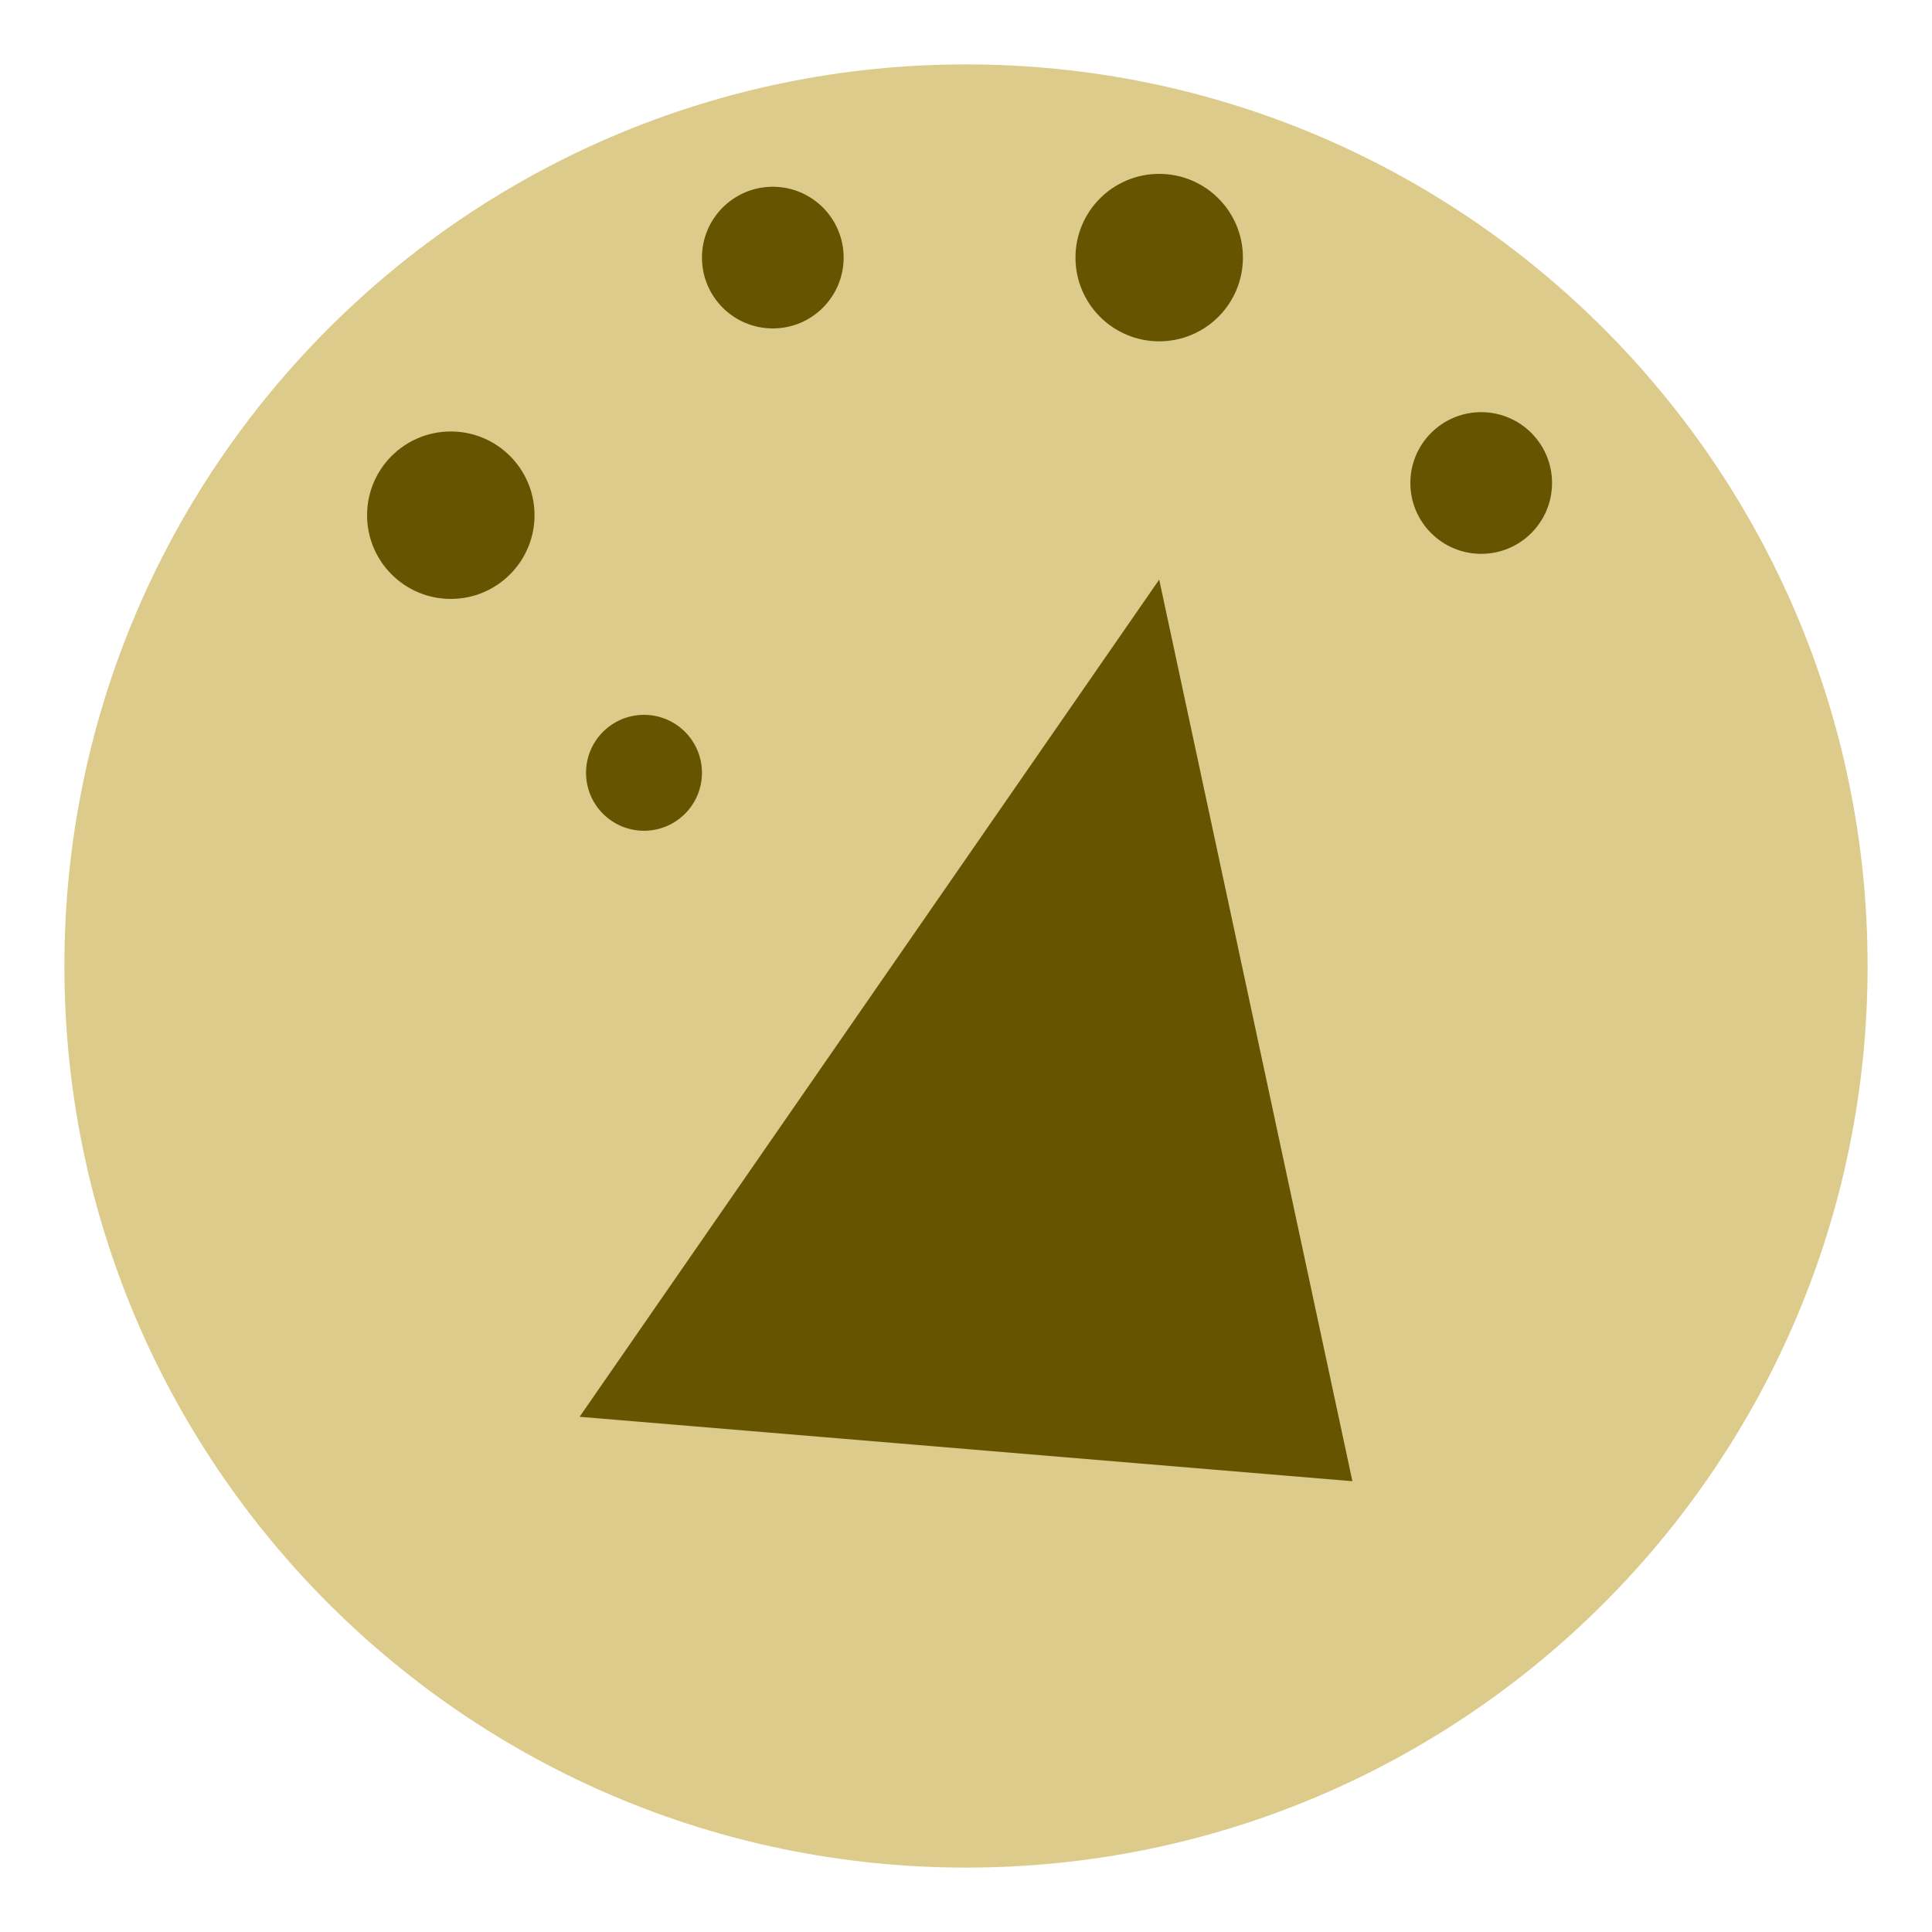
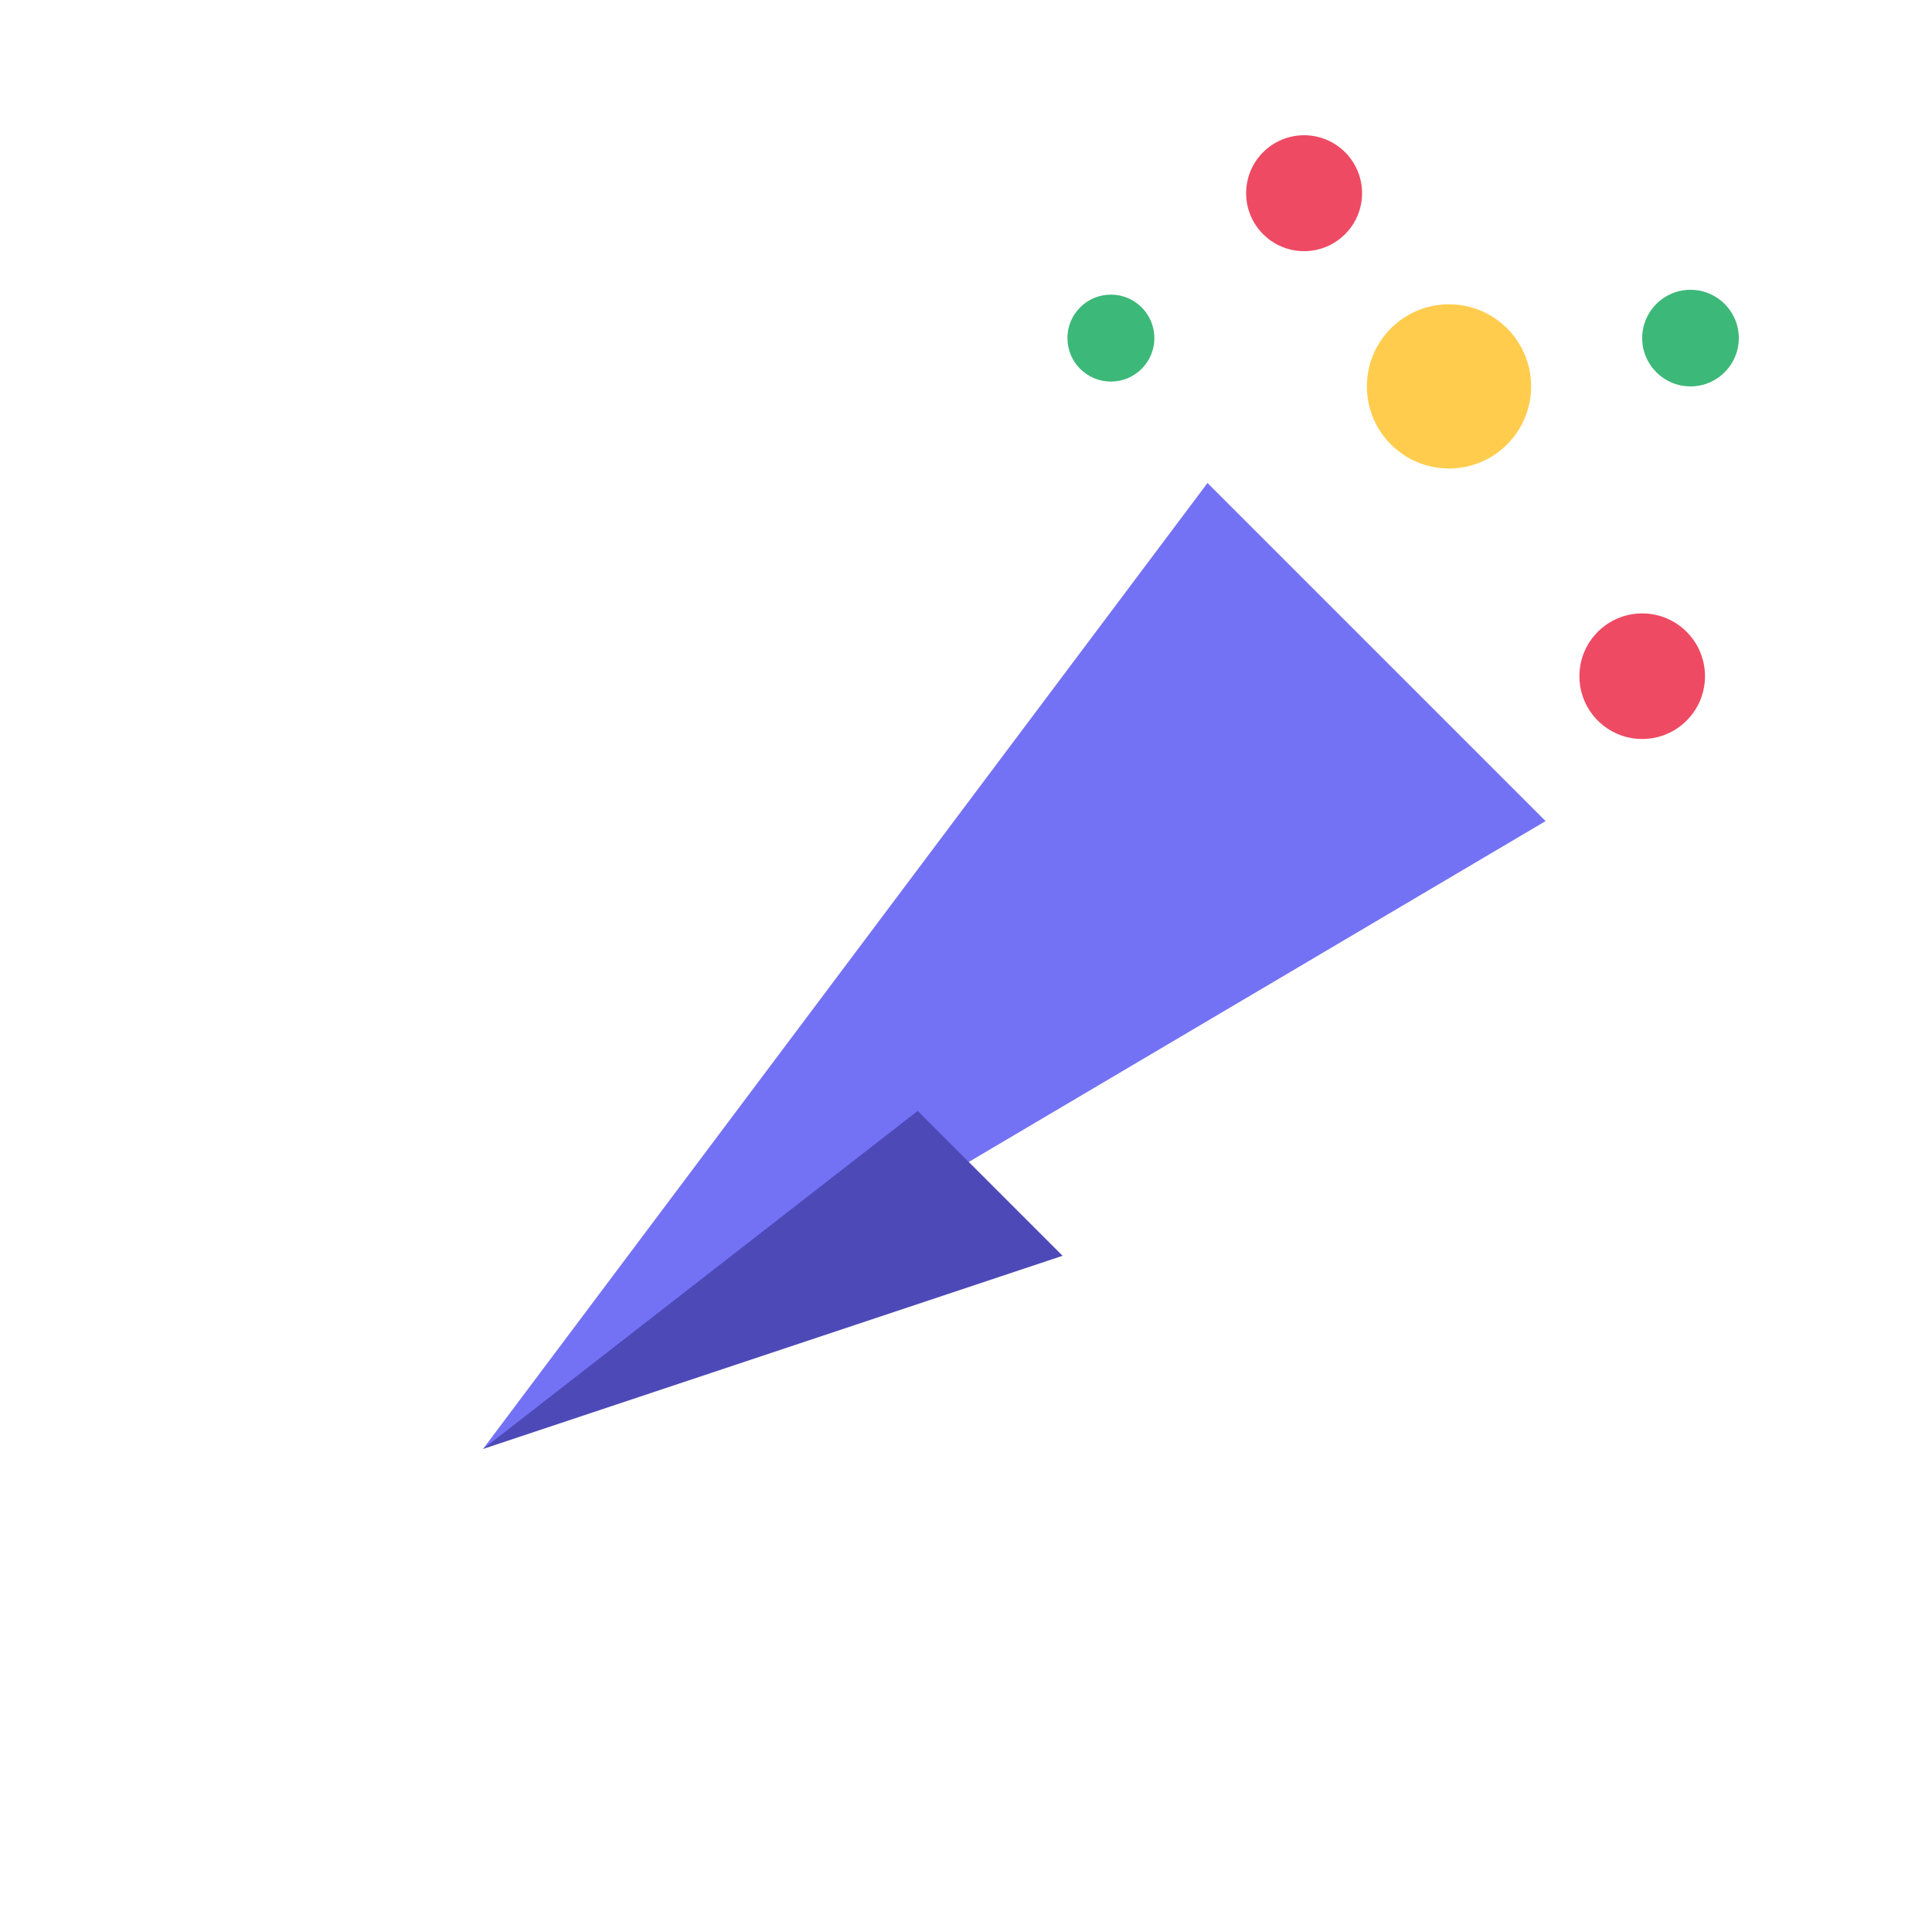
- <svg xmlns="http://www.w3.org/2000/svg" viewBox="0 0 60 60">
-   <circle cx="30" cy="30" r="28" fill="#dccb8a" />
-   <path d="M18,44 L36,18 L42,46 Z" fill="#665400" />
-   <circle cx="14" cy="16" r="2.6" fill="#665400" />
-   <circle cx="24" cy="8" r="2.2" fill="#665400" />
-   <circle cx="36" cy="8" r="2.6" fill="#665400" />
-   <circle cx="46" cy="15" r="2.2" fill="#665400" />
-   <circle cx="20" cy="24" r="1.8" fill="#665400" />
+ <svg xmlns="http://www.w3.org/2000/svg" viewBox="0 0 80 80" role="img" aria-label="ItundaFace congratulations">
+   <path d="M20 60 50 20l14 14Z" fill="#7472F4" />
+   <path d="M20 60 38 46l6 6Z" fill="#4D4AB8" />
+   <circle cx="60" cy="16" r="3.4" fill="#FFCC4D" />
+   <circle cx="68" cy="28" r="2.6" fill="#EF4A63" />
+   <circle cx="70" cy="14" r="2" fill="#3CB878" />
+   <circle cx="54" cy="8" r="2.4" fill="#EF4A63" />
+   <circle cx="46" cy="14" r="1.8" fill="#3CB878" />
</svg>
